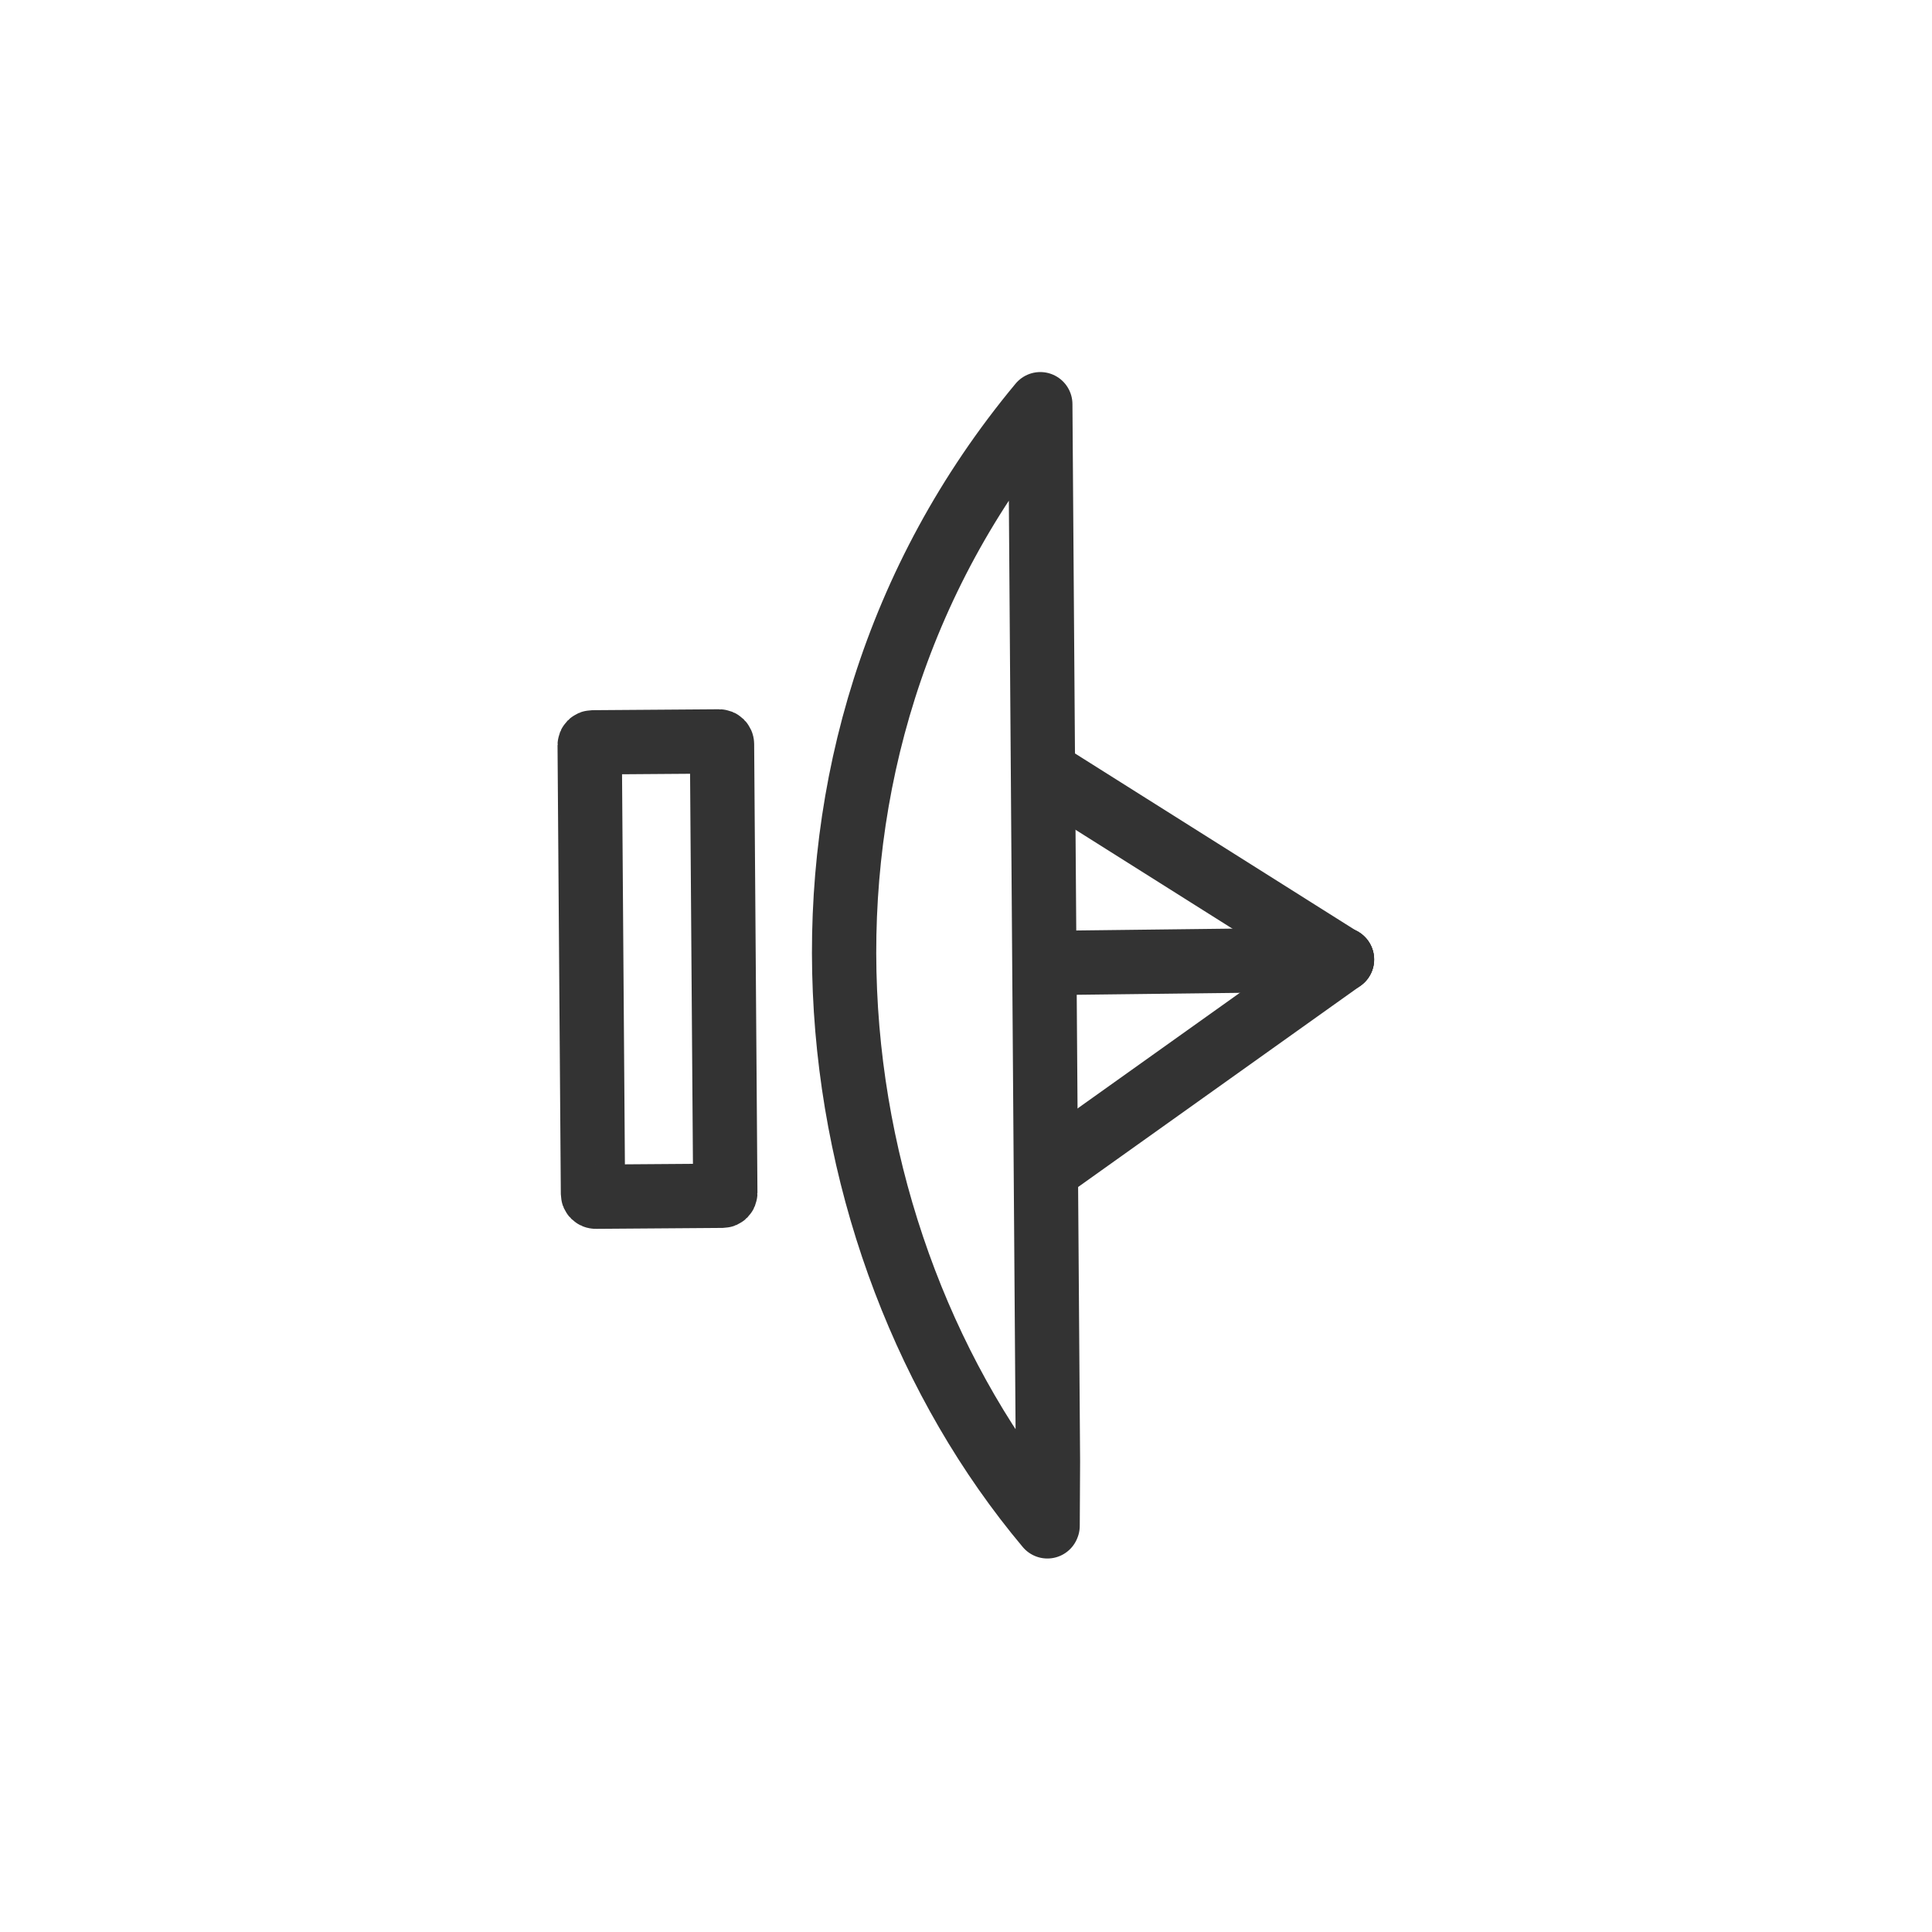
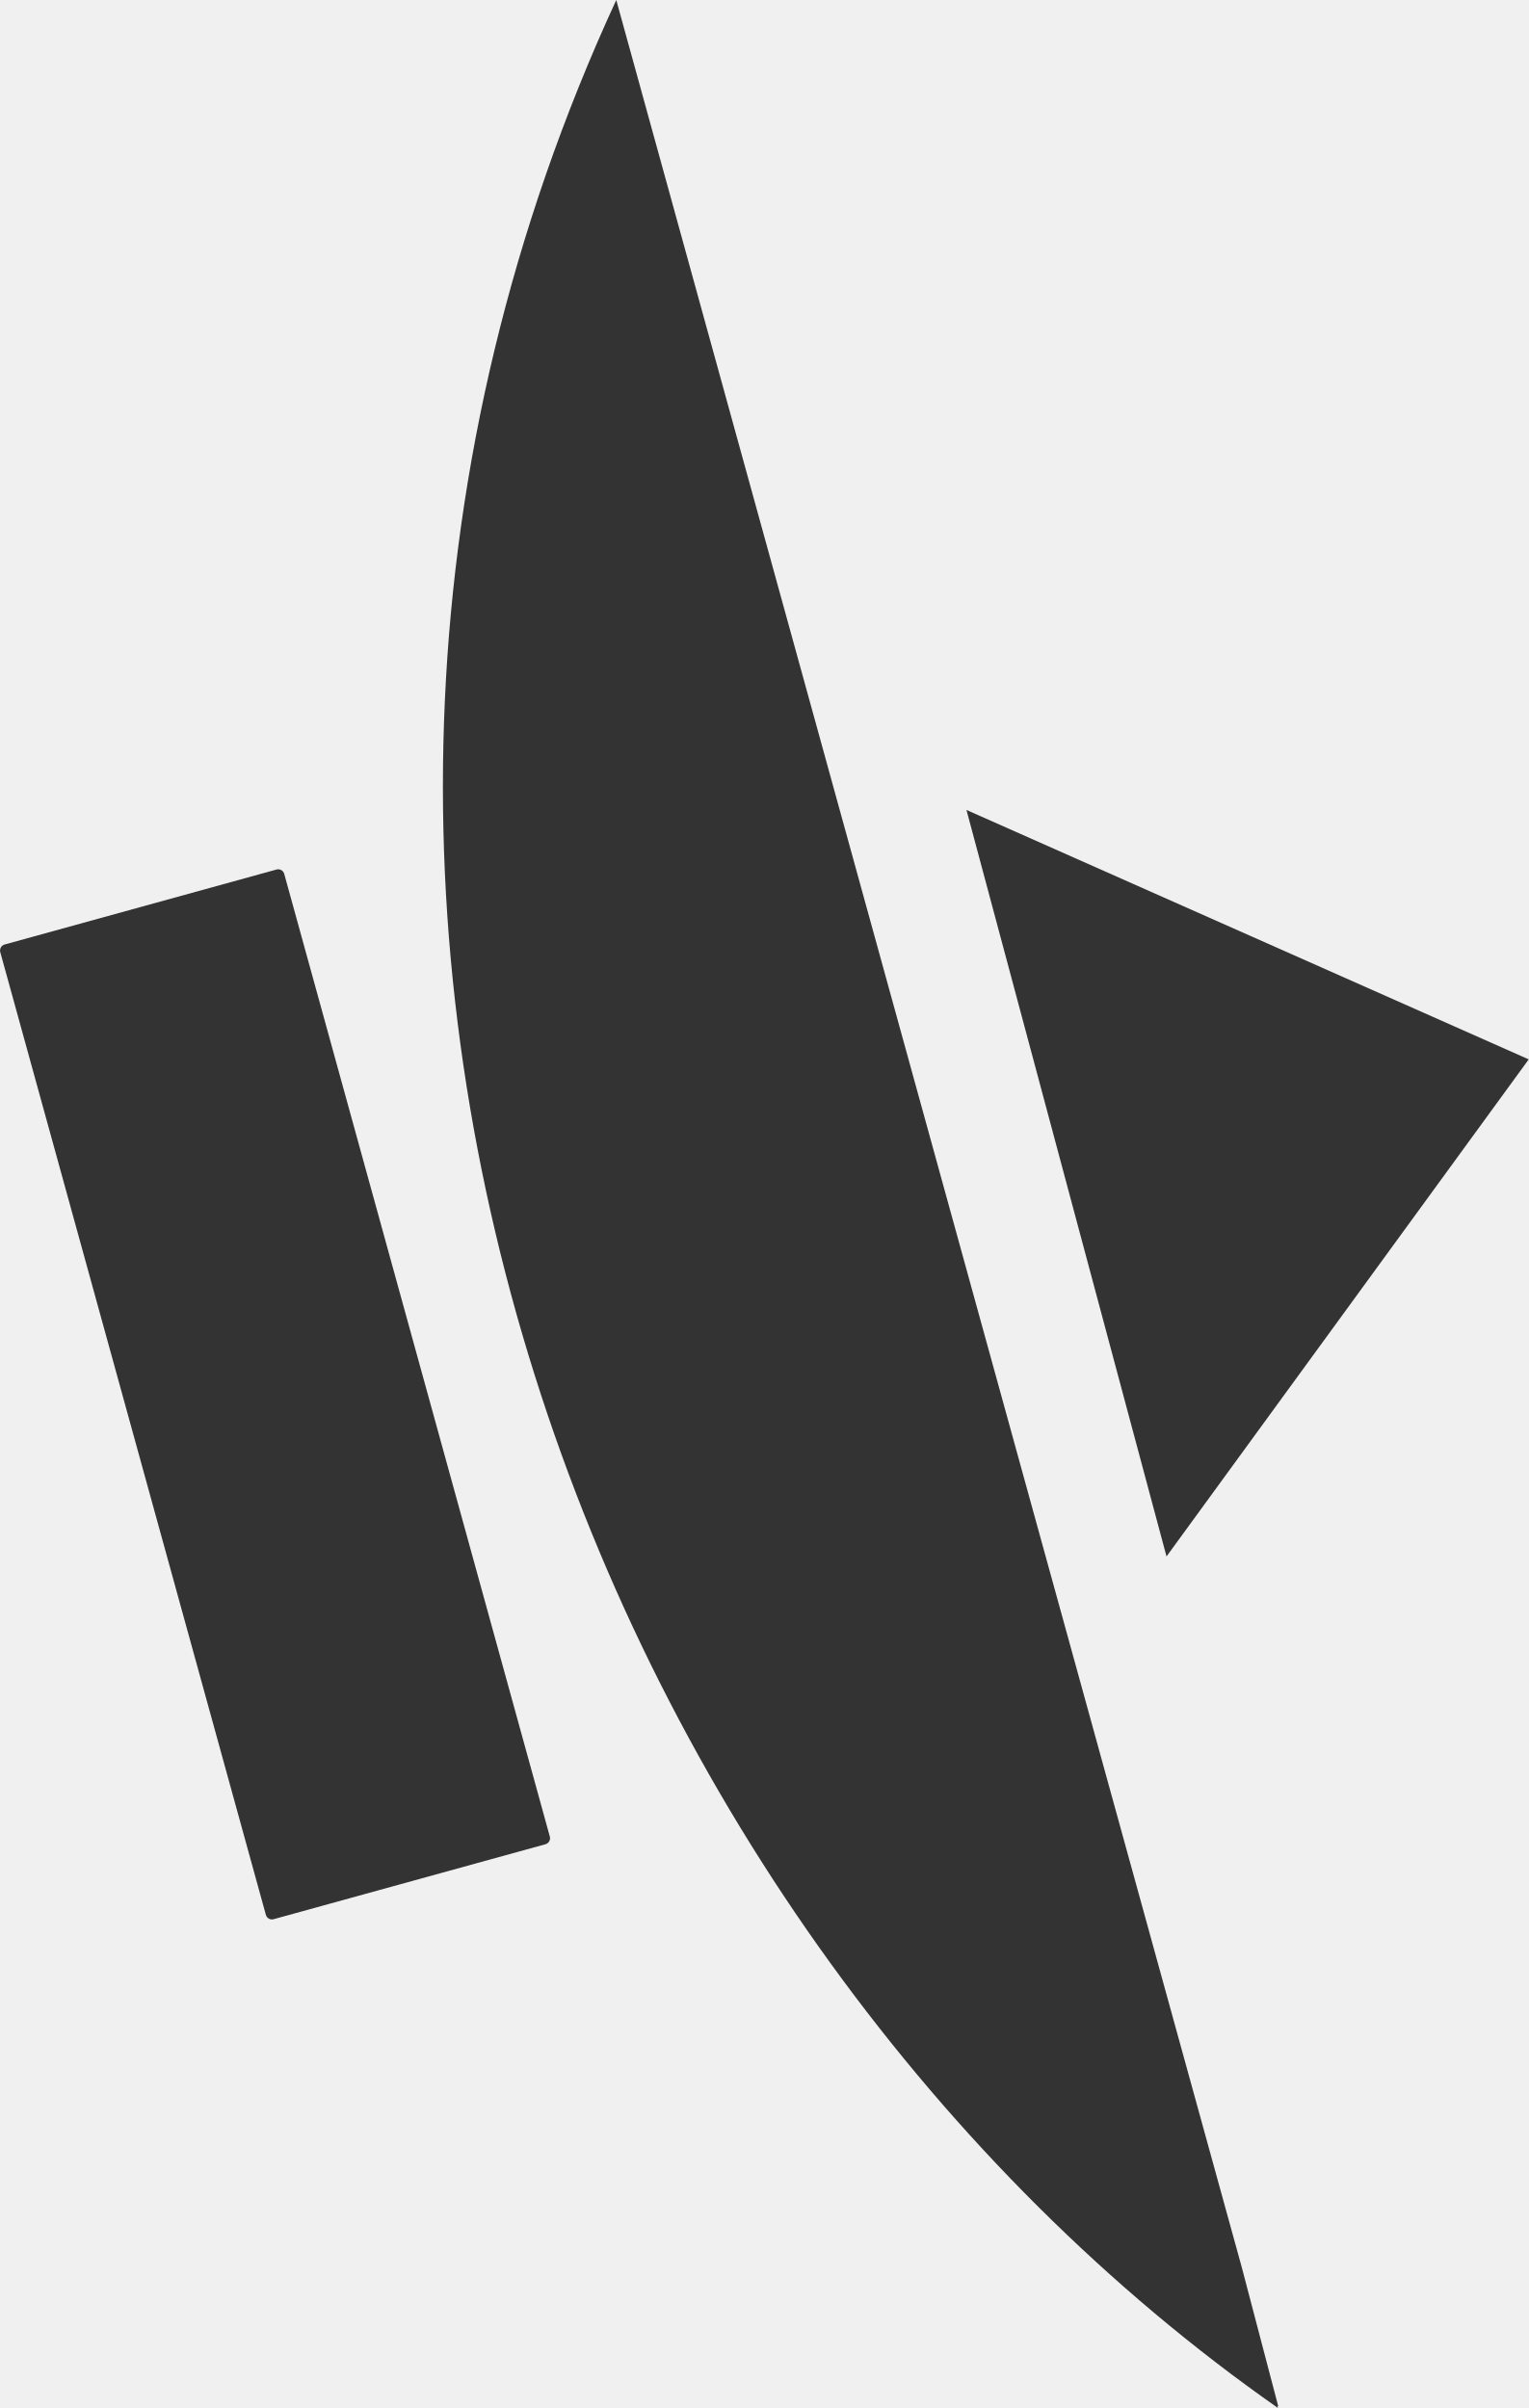
- <svg xmlns="http://www.w3.org/2000/svg" viewBox="0 0 1262 1262">
+ <svg xmlns="http://www.w3.org/2000/svg" viewBox="0 0 342.33 539.37">
  <defs>
-     <style>.cls-1,.cls-4,.cls-5{fill:none;}.cls-2{clip-path:url(#clip-path);}.cls-3{fill:#fff;}.cls-4,.cls-5{stroke:#333;stroke-linecap:round;stroke-width:42px;}.cls-4{stroke-linejoin:round;}</style>
-     <clipPath id="clip-path">
-       <rect class="cls-1" width="1262" height="1262" />
-     </clipPath>
+     <style>.cls-1{fill:#333;}</style>
  </defs>
  <g id="Capa_2" data-name="Capa 2">
    <g id="Capa_1-2" data-name="Capa 1">
-       <g class="cls-2">
-         <rect class="cls-3" width="1262" height="1262" />
+       <g id="g5863">
+         <path id="path3347" class="cls-1" d="M269.15,525.83q8.36,6.75,17.1,13.19l-8.16-31.1m-.1-.37L138,0c-95.55,207.29-2.73,433.73,148.18,539.37" />
+         <rect id="rect4157" class="cls-1" x="28.59" y="199.1" width="65.96" height="226.48" rx="1.4" transform="translate(-80.81 27.6) rotate(-15.42)" />
      </g>
-       <g id="g5863">
-         <path id="path3347" class="cls-4" d="M667.13,974.16q8.29,11.39,17.18,22.5l.22-42.13m0-.5-5-690c-191.26,230-150.56,548.11,4.63,733" />
-         <rect id="rect4157" class="cls-5" x="386.21" y="484.63" width="86.44" height="296.8" rx="1.84" transform="translate(-4.58 3.13) rotate(-0.42)" />
-         <path id="path4200" class="cls-5" d="M876.61,626.74l-194.1,2.31" />
-         <path id="path4207" class="cls-5" d="M876.32,626.73,681.6,504M876.54,626.73l-49-18.86" />
-         <path id="path4209" class="cls-5" d="M876.59,626.76l-193.1,137.6" />
-       </g>
+       <polygon class="cls-1" points="342.33 237.29 216.42 181.42 261.22 348.63 342.33 237.29" />
    </g>
  </g>
</svg>
